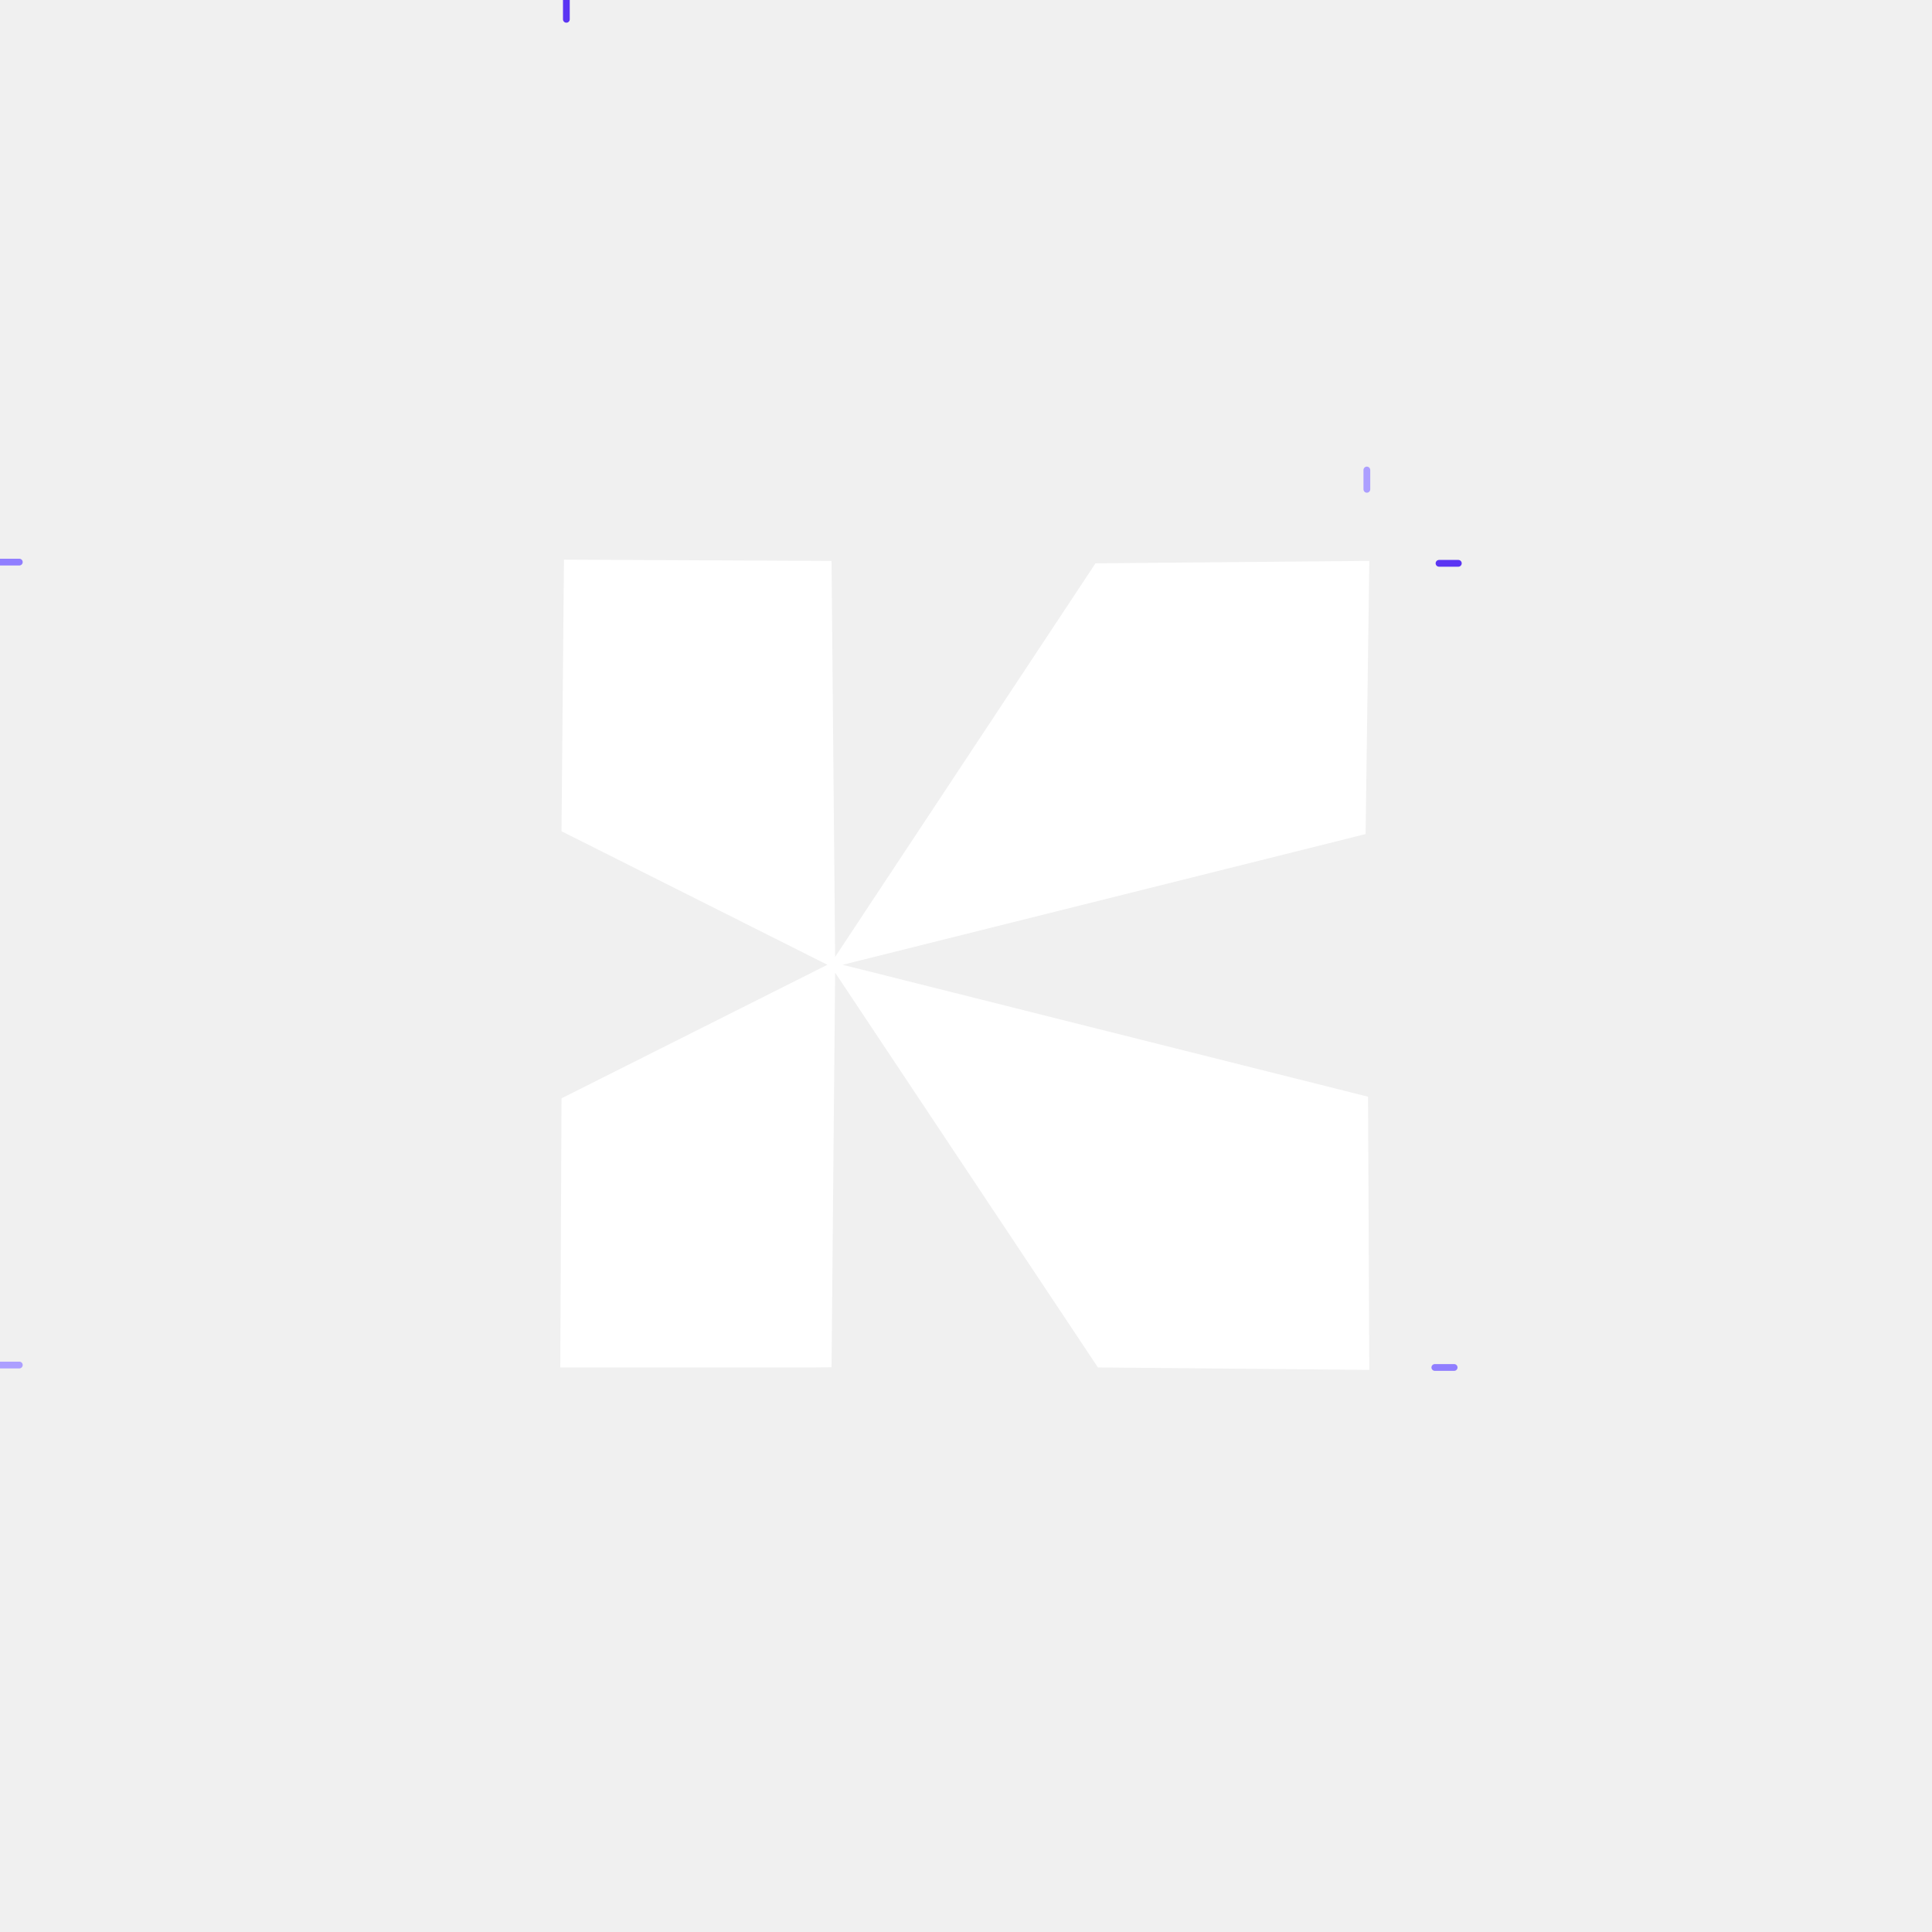
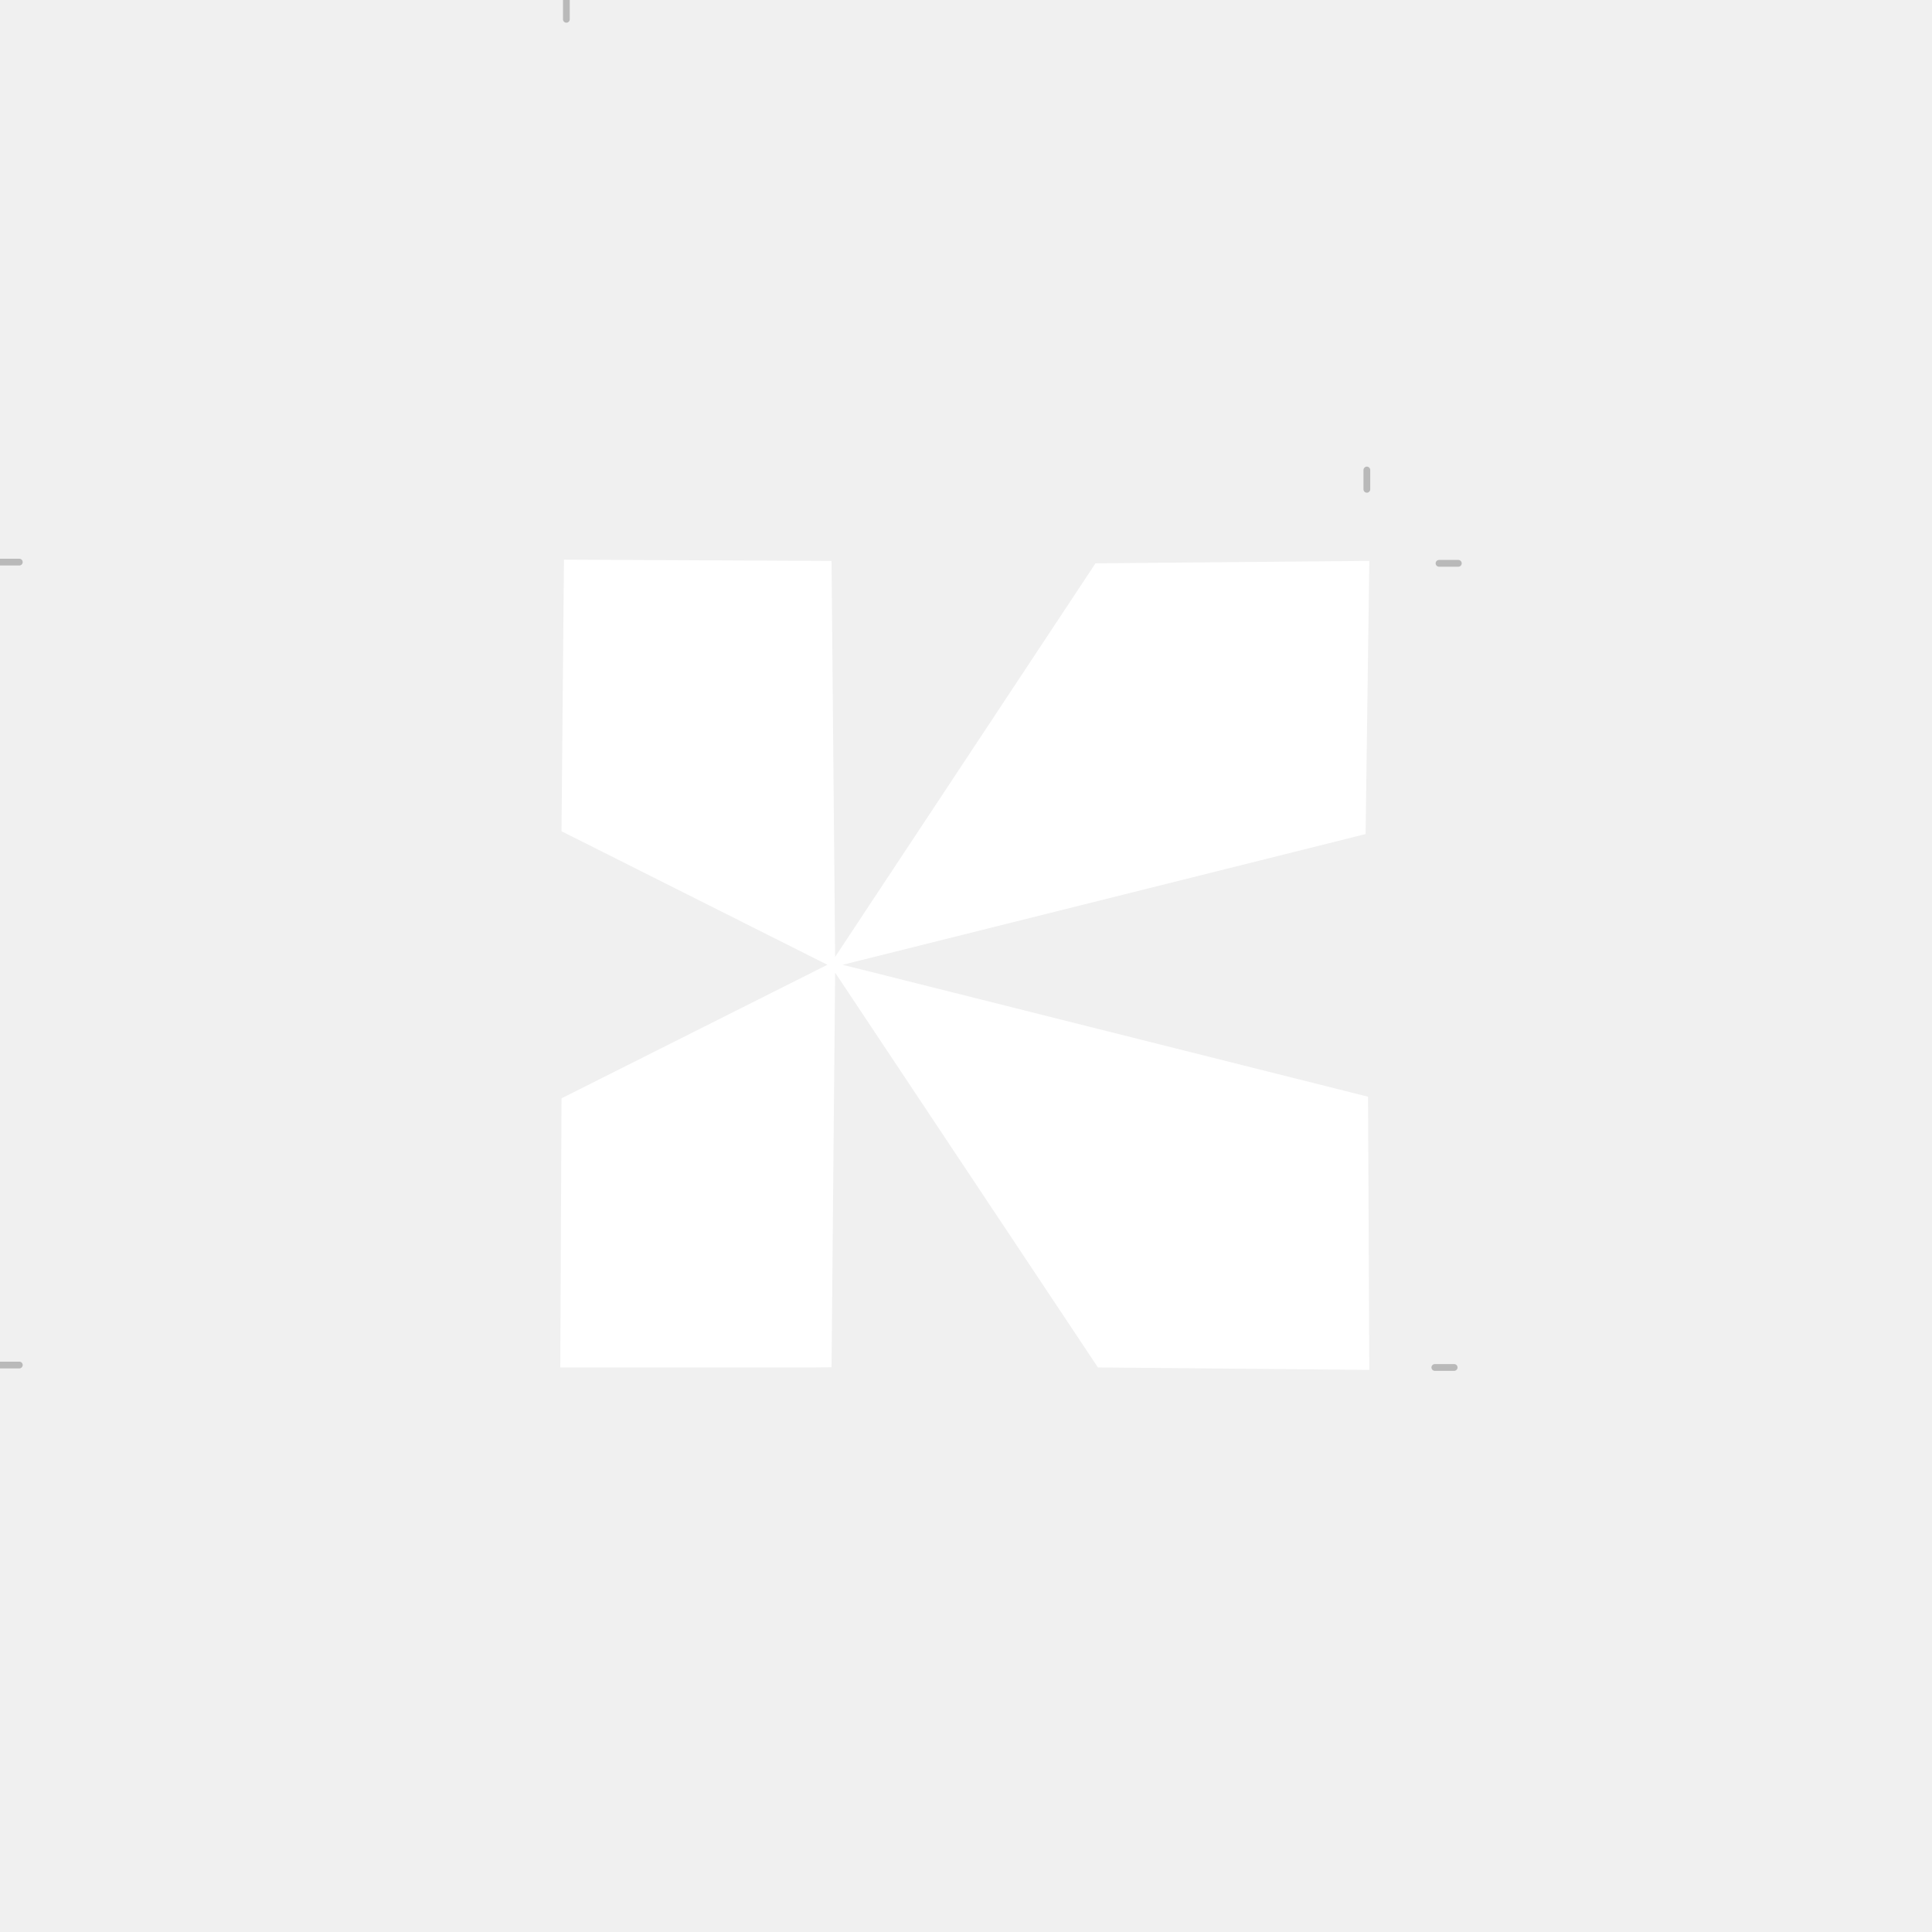
<svg xmlns="http://www.w3.org/2000/svg" viewBox="0 0 1000 1000" role="presentation">
  <g transform="translate(290 290.315) scale(.629685)">
    <path d="M27 1.1 5 1 4.8 23 3.12 208 3 221l11.62 5.83L224 332 14.62 437.17 3 443l-.06 13-.84 183L2 661h206l13-.12L224 332l211.8 318.18L443 661l13 .12 185 1.68 22 .2-.1-22-.84-186-.06-13-12.61-3.17L224 332l423.39-105.85L660 223l.18-13L662.7 24 663 2l-22 .2L454 3.88 441 4l-7.17 10.84L224 332 221.12 15 221 2l-13-.06Z" fill="#ffffff" fill-rule="evenodd" stroke="#ffffff" stroke-linejoin="miter" stroke-width="3.97" />
  </g>
  <path class="route route-one" pathLength="100" d="M0 290.945h293.148l-.126 13.853-1.057 116.491-.076 8.186 7.317 3.671 131.843 66.224 133.368 200.354 4.534 6.813 8.185.075 116.492 1.058 13.853.126H1000" />
  <path class="route route-two" pathLength="100" d="M0 706.537h291.259l.063-13.853.529-115.233.038-8.186 7.317-3.671 131.843-66.224 132.127-199.711 4.515-6.825 8.186-.076 117.751-1.058 13.853-.126V0" />
  <path class="route route-three" pathLength="100" d="M293.148 0v290.945l-.126 13.853-1.057 116.491-.076 8.186 7.317 3.671 131.843 66.224 132.127-199.711 4.515-6.825 8.186-.076 117.751-1.058 13.853-.126H1000" />
  <style>
    .route{fill:none;stroke-width:3.5;stroke-linecap:round;stroke-linejoin:round;stroke-dasharray:10 1000;animation:route-trace 5s linear infinite}
-     .route-one{stroke:#907eff}
-     .route-two{stroke:#ac9fff;animation-delay:-1.666s}
-     .route-three{stroke:#5b35f3;animation-delay:-3.333s}
+     .route-one{stroke:#b9b9b9}
+     .route-two{stroke:#b9b9b9;animation-delay:-1.666s}
+     .route-three{stroke:#b9b9b9;animation-delay:-3.333s}
    @keyframes route-trace{0%{stroke-dashoffset:0;opacity:0}22%{opacity:1}78%{opacity:1}100%{stroke-dashoffset:-100;opacity:0}}
    @media (prefers-reduced-motion:reduce){.route{animation:none;opacity:.7;stroke-dashoffset:-42}}
  </style>
</svg>
